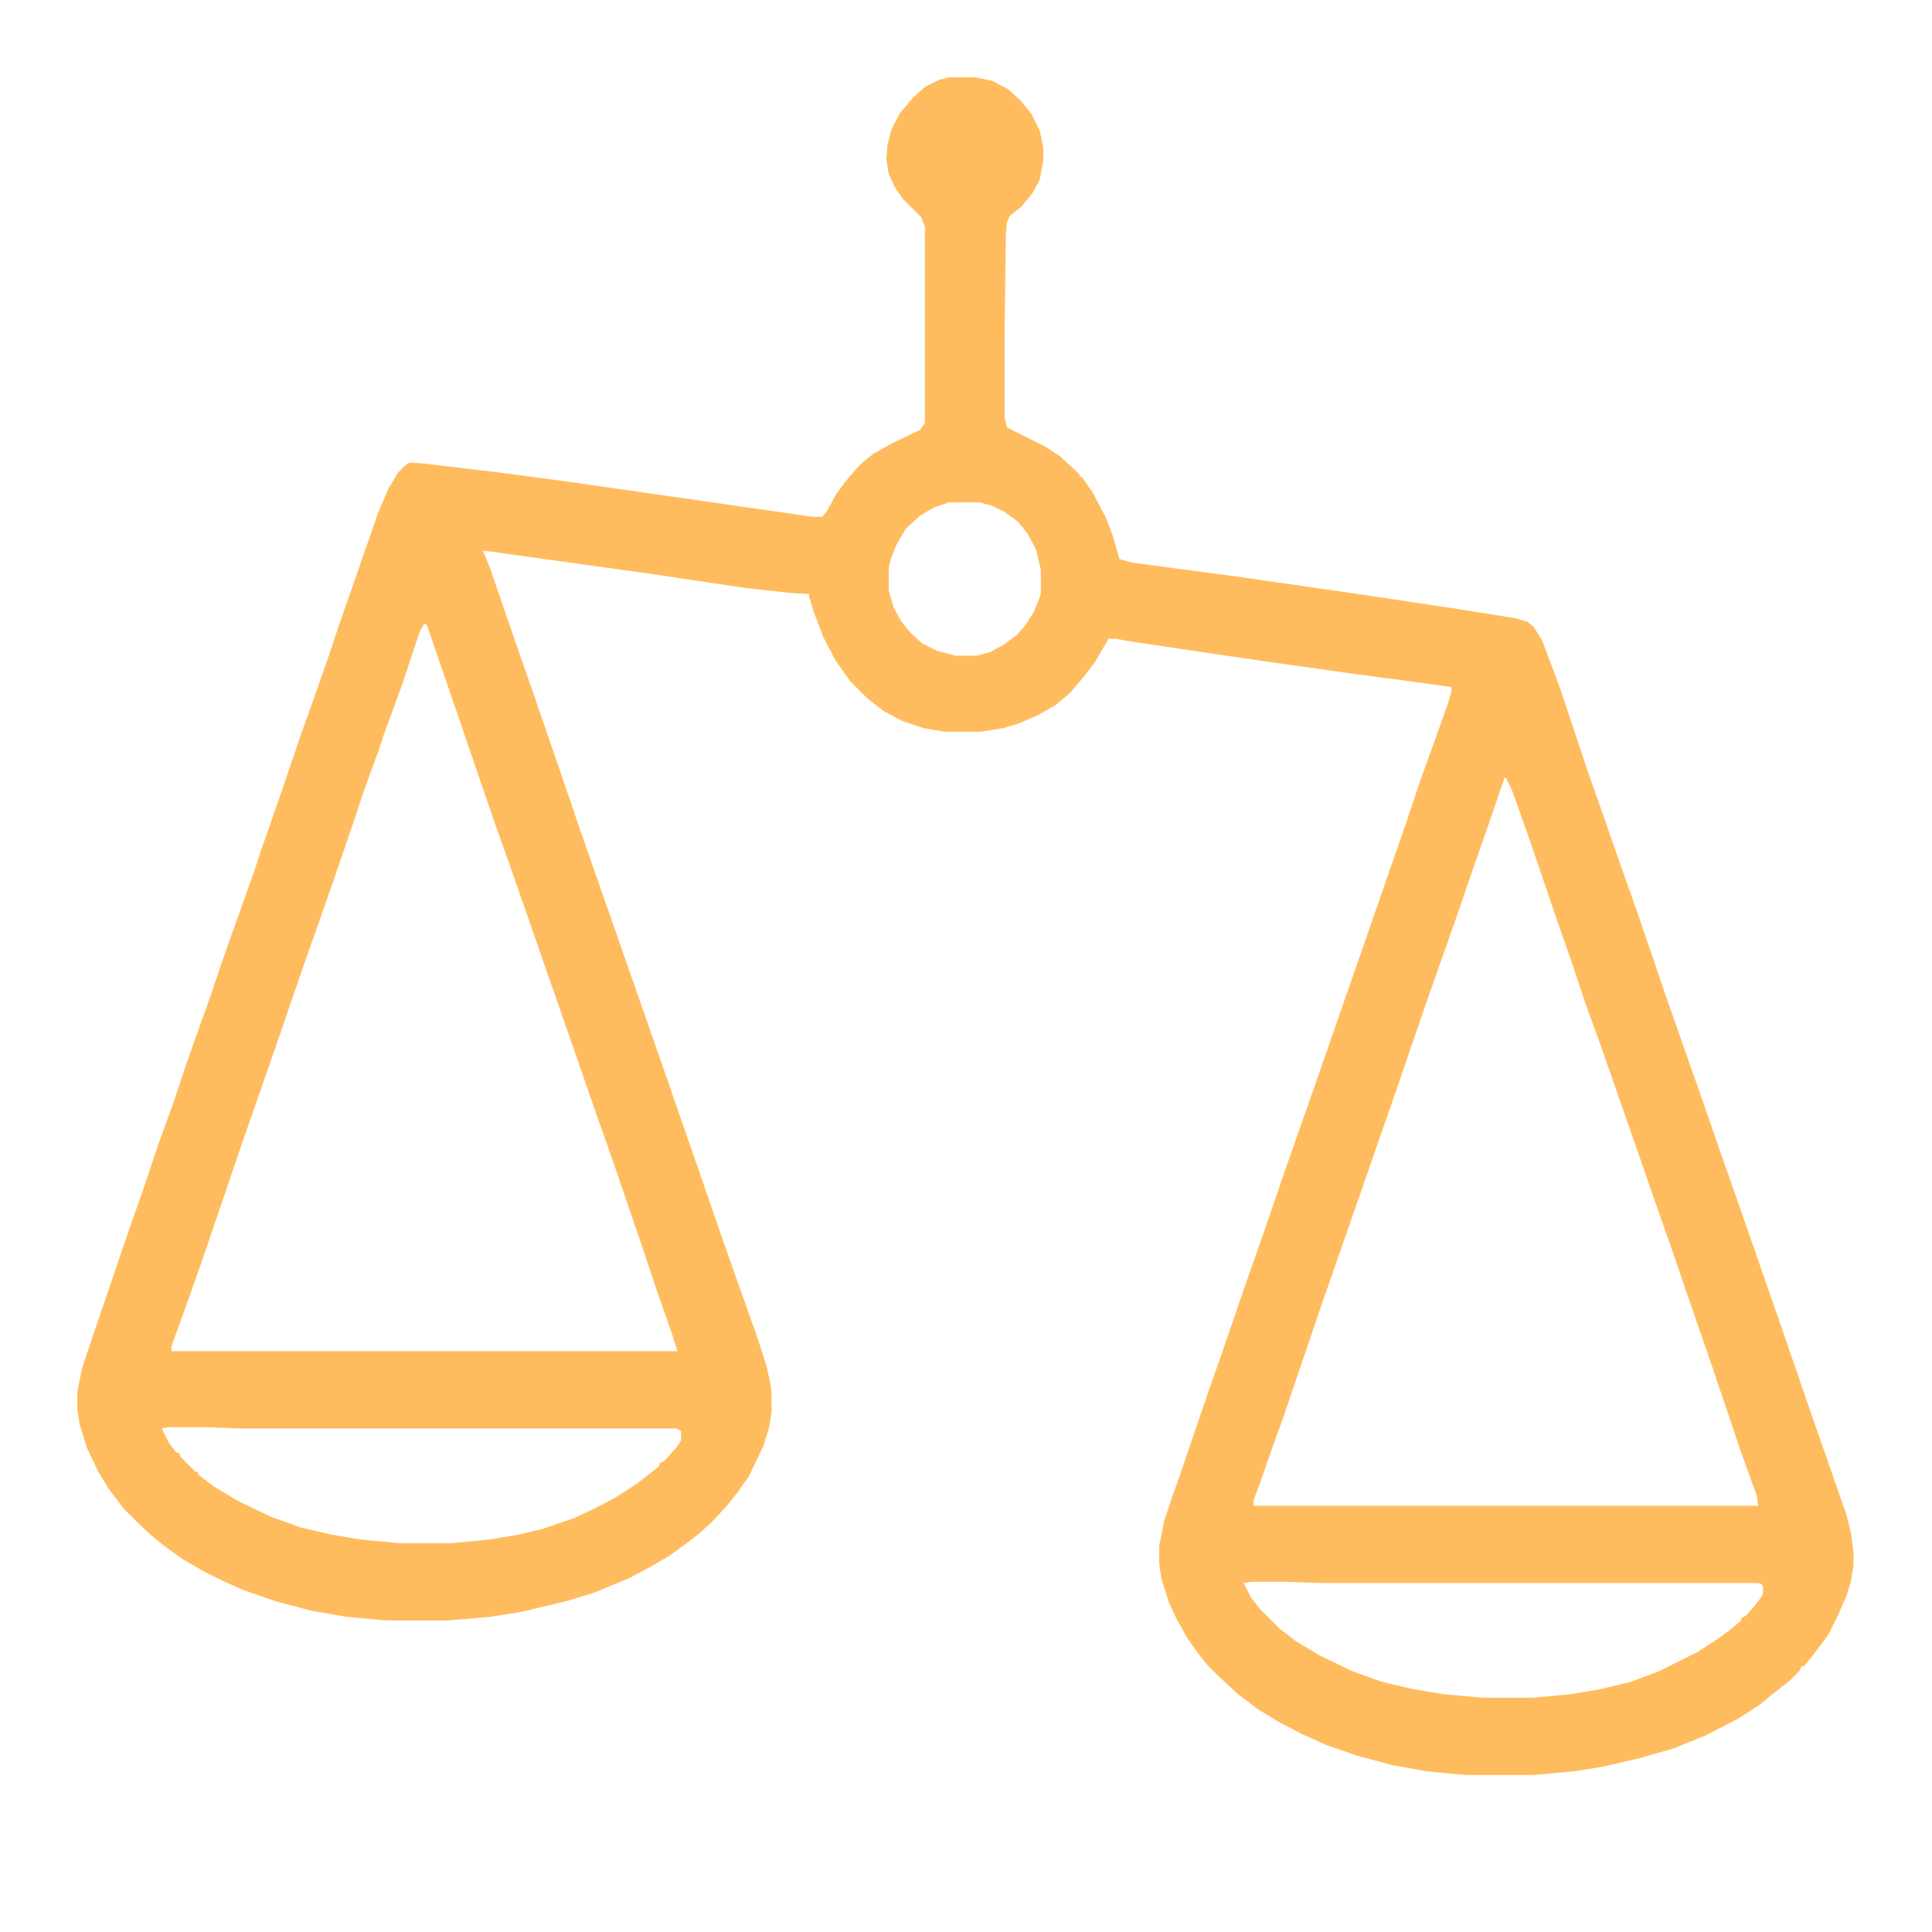
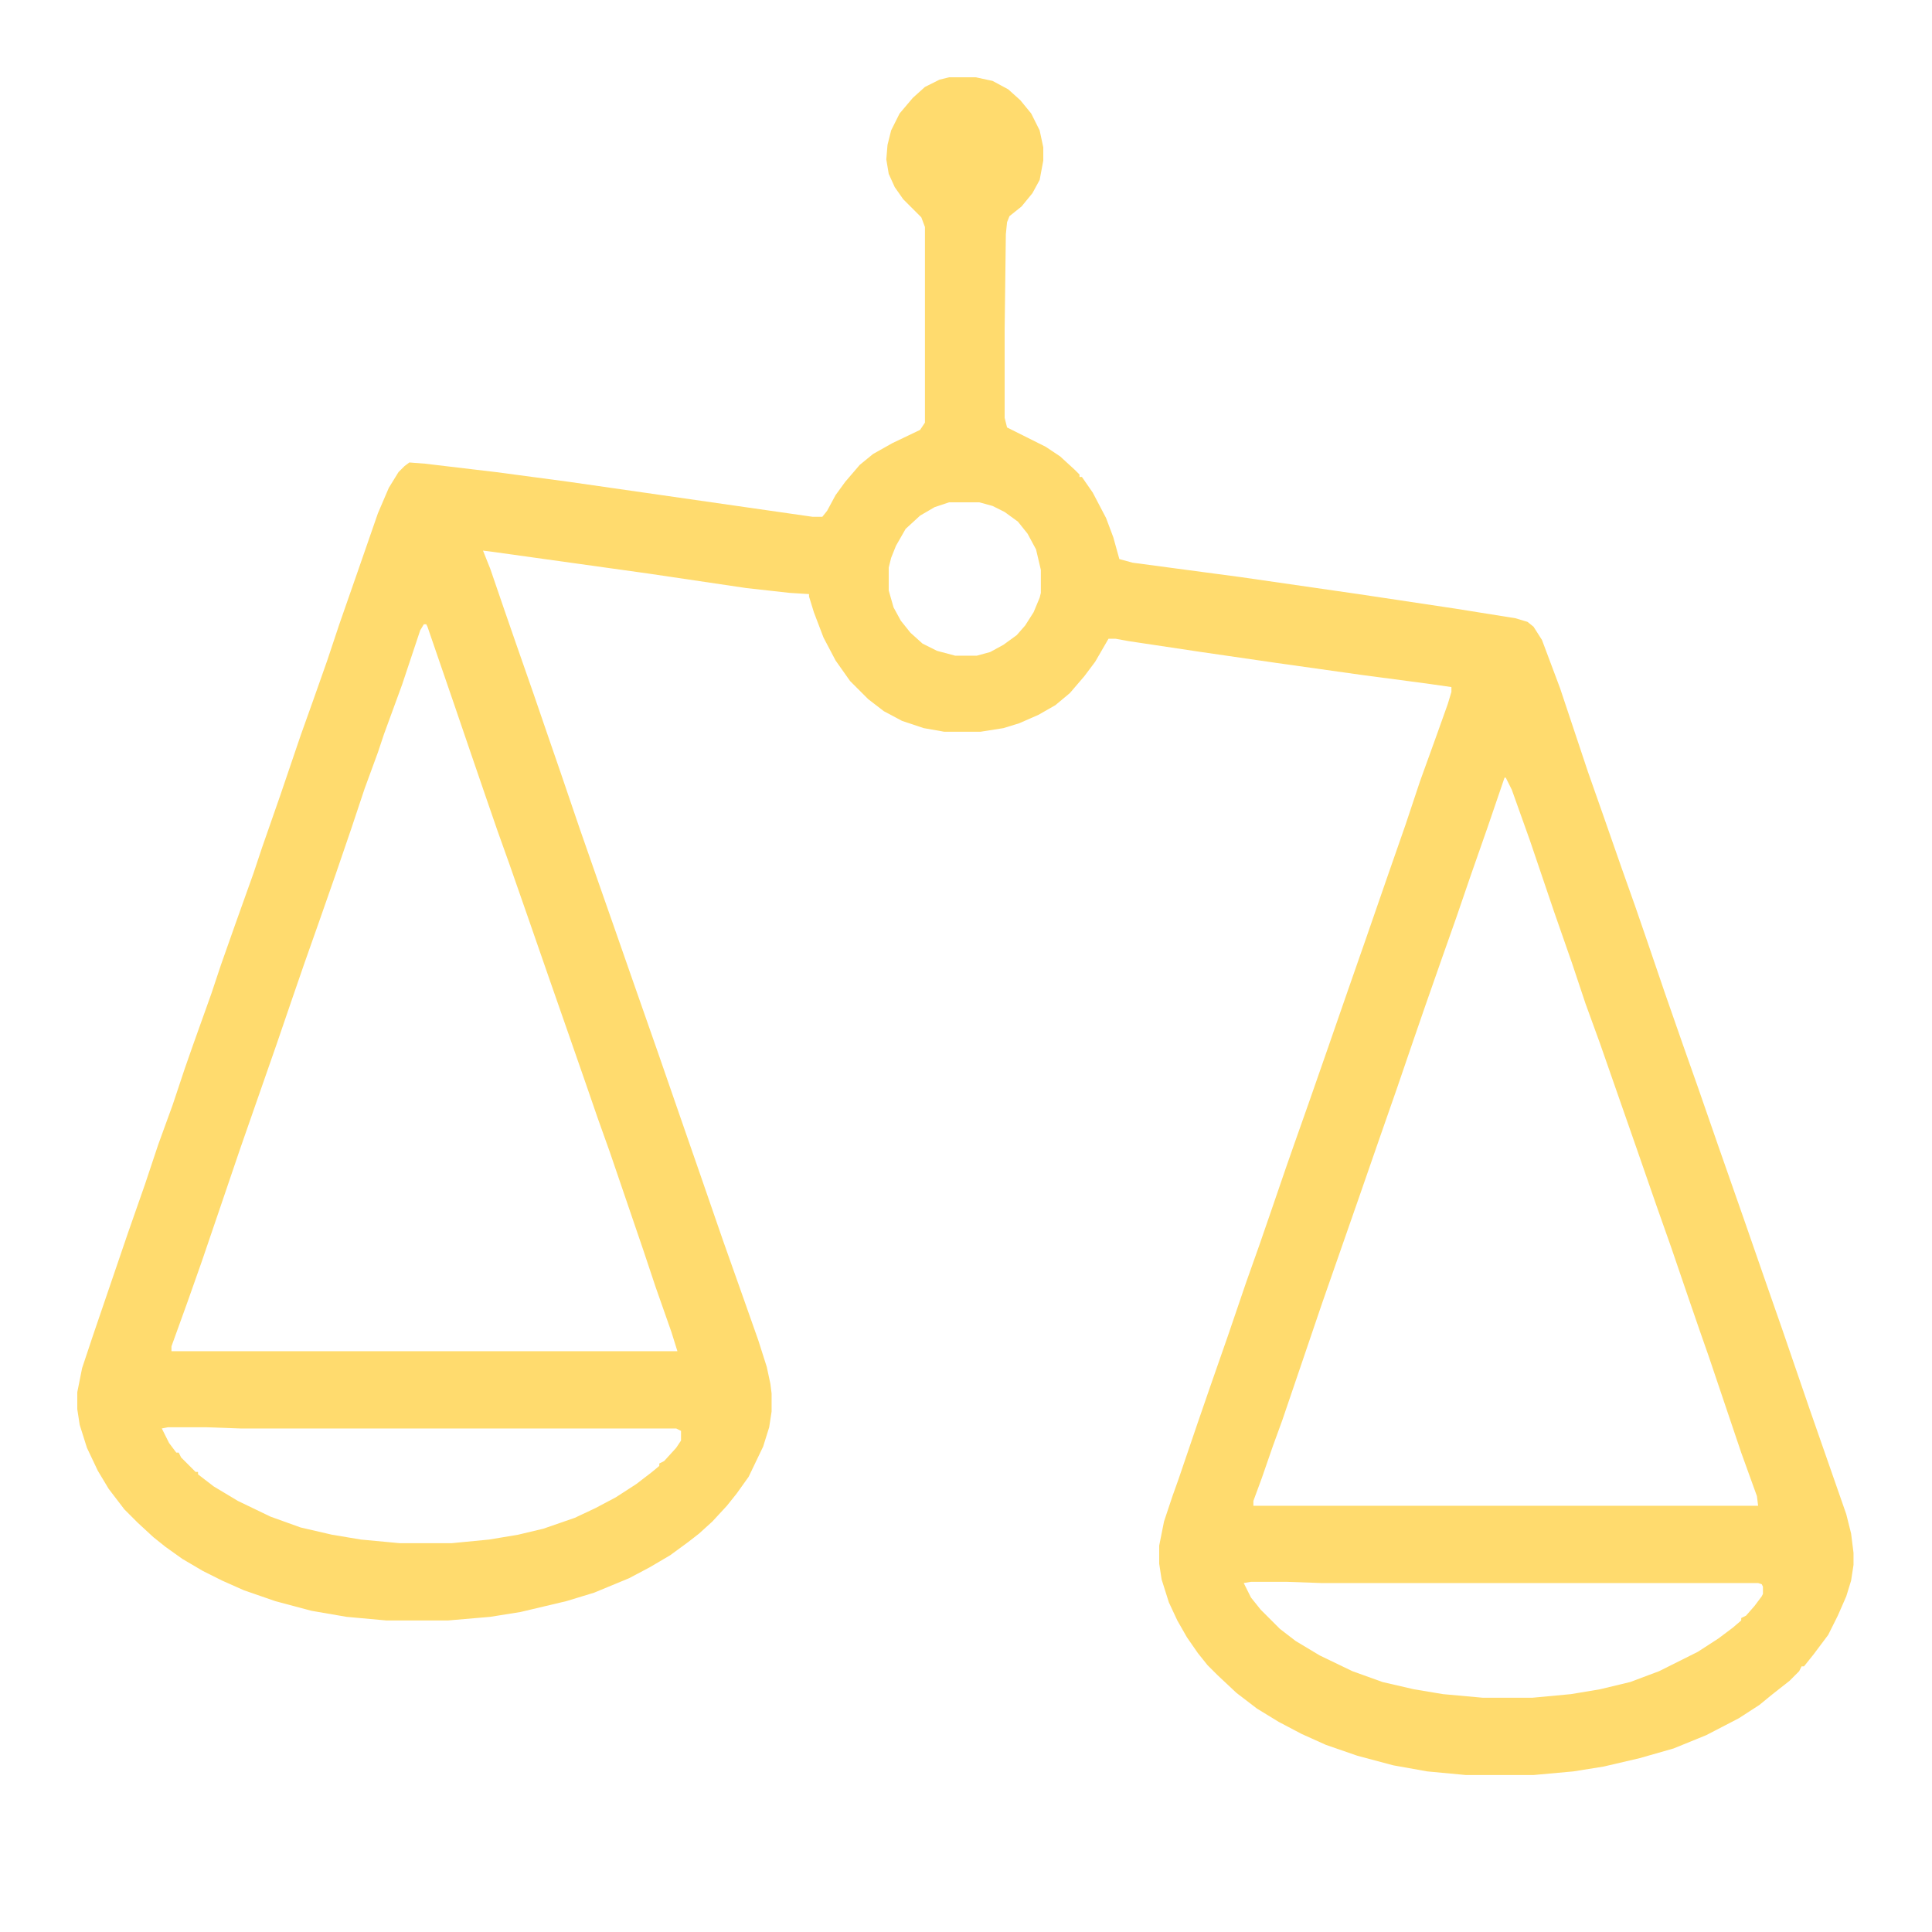
<svg xmlns="http://www.w3.org/2000/svg" version="1.1" viewBox="0 0 1600 1600" width="1280" height="1280">
-   <path transform="translate(786,64)" d="m0 0h22l14 3 13 7 10 9 9 11 7 14 3 14v11l-3 16-6 11-9 11-10 8-2 5-1 10-1 79v73l2 8 32 16 12 8 12 11 4 4v2h2l9 13 11 21 6 16 5 18 11 3 90 12 97 14 80 12 50 8 10 3 5 4 7 11 15 40 23 69 13 37 15 43 11 31 10 29 15 44 15 43 12 34 17 49 21 60 17 49 15 43 23 67 30 86 4 16 2 16v10l-2 13-4 13-7 16-8 16-12 16-8 10h-2l-2 4-8 8-14 11-11 9-17 11-27 14-27 11-28 8-30 7-25 4-33 3h-56l-32-3-28-5-30-8-26-9-20-9-19-10-18-11-17-13-16-15-8-8-8-10-9-13-8-14-7-15-6-19-2-13v-15l4-20 7-21 5-14 16-47 10-29 15-43 15-44 11-31 10-29 12-35 7-20 12-34 15-43 17-49 15-43 18-52 15-43 12-36 13-36 10-28 3-10v-4l-21-3-53-7-71-10-62-9-60-9-11-2h-6l-11 19-9 12-12 14-12 10-14 8-16 7-13 4-19 3h-30l-17-3-18-6-15-8-13-10-15-15-12-17-10-19-8-21-4-13v-2l-16-1-36-4-81-12-129-18-8-1 6 15 12 35 9 26 15 43 12 35 10 29 16 47 15 43 14 40 15 43 21 60 18 52 17 49 19 55 17 48 12 34 7 22 3 14 1 8v15l-2 13-5 16-12 25-10 14-8 10-12 13-11 10-9 7-15 11-17 10-17 9-29 12-23 7-38 9-25 4-35 3h-51l-33-3-29-5-30-8-26-9-18-8-16-8-17-10-14-10-10-8-13-12-11-11-13-17-9-15-9-19-6-19-2-13v-14l4-20 9-27 29-85 14-40 11-33 12-33 10-30 7-20 15-42 8-24 12-34 15-42 7-21 15-43 17-50 10-28 12-34 10-30 15-43 17-49 9-21 8-13 5-5 4-3 13 1 59 7 60 8 202 29h8l4-5 7-13 8-11 12-14 11-9 16-9 23-11 4-6v-162l-3-8-15-15-7-10-5-11-2-12 1-12 3-12 7-14 11-13 10-9 12-6zm0 352-12 4-12 7-12 11-8 14-4 10-2 8v19l4 14 6 11 8 10 10 9 12 6 15 4h18l11-3 11-6 11-8 7-8 7-11 5-12 1-4v-19l-4-17-7-13-8-10-11-8-10-5-11-3zm-435 101-3 5-15 45-15 41-5 15-11 30-11 33-13 38-14 40-12 34-10 29-13 38-30 86-17 50-15 44-12 34-13 36v4h419l-5-16-13-37-10-30-28-82-10-28-10-29-16-46-15-43-17-49-15-43-10-28-10-29-12-35-14-41-22-64-1-2zm895 127-14 41-14 40-12 35-12 34-14 40-10 29-13 38-15 43-17 49-30 86-17 50-16 47-8 22-9 26-7 19v4h418l-1-8-13-36-27-80-7-20-10-29-14-41-12-34-17-49-30-86-12-33-11-33-15-43-20-59-15-42-5-10zm-1107 538-5 1 6 12 6 8h2l2 4 12 12h2v2l13 10 20 12 27 13 25 9 26 6 24 4 32 3h43l31-3 24-4 21-5 26-9 17-8 17-9 17-11 13-10 6-5v-2l4-2 10-11 4-6v-8l-4-2h-361l-28-1zm897 128-6 1 6 12 8 10 16 16 13 10 20 12 27 13 25 9 26 6 24 4 33 3h41l32-3 24-4 25-6 24-9 32-16 17-11 12-9 7-6v-2l4-2 7-8 6-8 1-2v-6l-1-2-3-1h-362l-28-1z" fill="#FFBC5E" />
+   <path transform="translate(786,64)" d="m0 0h22l14 3 13 7 10 9 9 11 7 14 3 14v11l-3 16-6 11-9 11-10 8-2 5-1 10-1 79v73l2 8 32 16 12 8 12 11 4 4v2h2l9 13 11 21 6 16 5 18 11 3 90 12 97 14 80 12 50 8 10 3 5 4 7 11 15 40 23 69 13 37 15 43 11 31 10 29 15 44 15 43 12 34 17 49 21 60 17 49 15 43 23 67 30 86 4 16 2 16v10l-2 13-4 13-7 16-8 16-12 16-8 10h-2l-2 4-8 8-14 11-11 9-17 11-27 14-27 11-28 8-30 7-25 4-33 3h-56l-32-3-28-5-30-8-26-9-20-9-19-10-18-11-17-13-16-15-8-8-8-10-9-13-8-14-7-15-6-19-2-13v-15l4-20 7-21 5-14 16-47 10-29 15-43 15-44 11-31 10-29 12-35 7-20 12-34 15-43 17-49 15-43 18-52 15-43 12-36 13-36 10-28 3-10v-4l-21-3-53-7-71-10-62-9-60-9-11-2h-6l-11 19-9 12-12 14-12 10-14 8-16 7-13 4-19 3h-30l-17-3-18-6-15-8-13-10-15-15-12-17-10-19-8-21-4-13v-2l-16-1-36-4-81-12-129-18-8-1 6 15 12 35 9 26 15 43 12 35 10 29 16 47 15 43 14 40 15 43 21 60 18 52 17 49 19 55 17 48 12 34 7 22 3 14 1 8v15l-2 13-5 16-12 25-10 14-8 10-12 13-11 10-9 7-15 11-17 10-17 9-29 12-23 7-38 9-25 4-35 3h-51l-33-3-29-5-30-8-26-9-18-8-16-8-17-10-14-10-10-8-13-12-11-11-13-17-9-15-9-19-6-19-2-13v-14l4-20 9-27 29-85 14-40 11-33 12-33 10-30 7-20 15-42 8-24 12-34 15-42 7-21 15-43 17-50 10-28 12-34 10-30 15-43 17-49 9-21 8-13 5-5 4-3 13 1 59 7 60 8 202 29h8l4-5 7-13 8-11 12-14 11-9 16-9 23-11 4-6v-162l-3-8-15-15-7-10-5-11-2-12 1-12 3-12 7-14 11-13 10-9 12-6zm0 352-12 4-12 7-12 11-8 14-4 10-2 8v19l4 14 6 11 8 10 10 9 12 6 15 4h18l11-3 11-6 11-8 7-8 7-11 5-12 1-4v-19l-4-17-7-13-8-10-11-8-10-5-11-3zm-435 101-3 5-15 45-15 41-5 15-11 30-11 33-13 38-14 40-12 34-10 29-13 38-30 86-17 50-15 44-12 34-13 36v4h419l-5-16-13-37-10-30-28-82-10-28-10-29-16-46-15-43-17-49-15-43-10-28-10-29-12-35-14-41-22-64-1-2zm895 127-14 41-14 40-12 35-12 34-14 40-10 29-13 38-15 43-17 49-30 86-17 50-16 47-8 22-9 26-7 19v4h418l-1-8-13-36-27-80-7-20-10-29-14-41-12-34-17-49-30-86-12-33-11-33-15-43-20-59-15-42-5-10zm-1107 538-5 1 6 12 6 8h2l2 4 12 12h2v2l13 10 20 12 27 13 25 9 26 6 24 4 32 3h43l31-3 24-4 21-5 26-9 17-8 17-9 17-11 13-10 6-5v-2l4-2 10-11 4-6v-8l-4-2h-361l-28-1zm897 128-6 1 6 12 8 10 16 16 13 10 20 12 27 13 25 9 26 6 24 4 33 3h41l32-3 24-4 25-6 24-9 32-16 17-11 12-9 7-6v-2l4-2 7-8 6-8 1-2v-6l-1-2-3-1h-362l-28-1z" fill="#FFDB6E" />
</svg>
